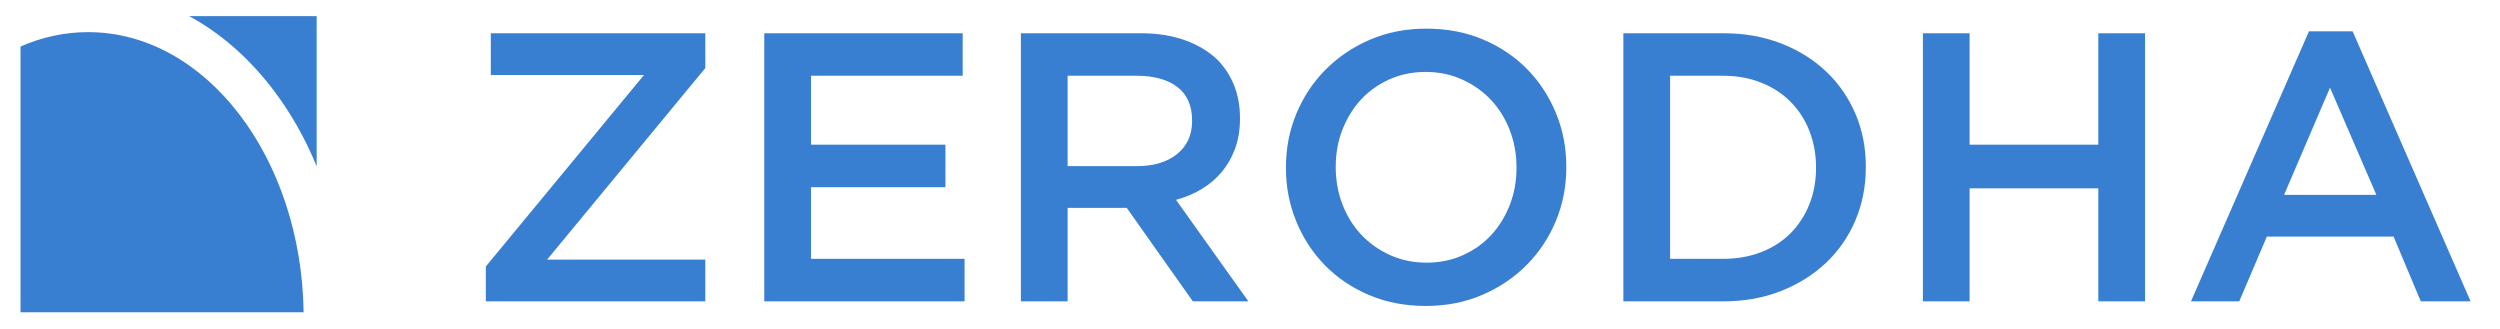
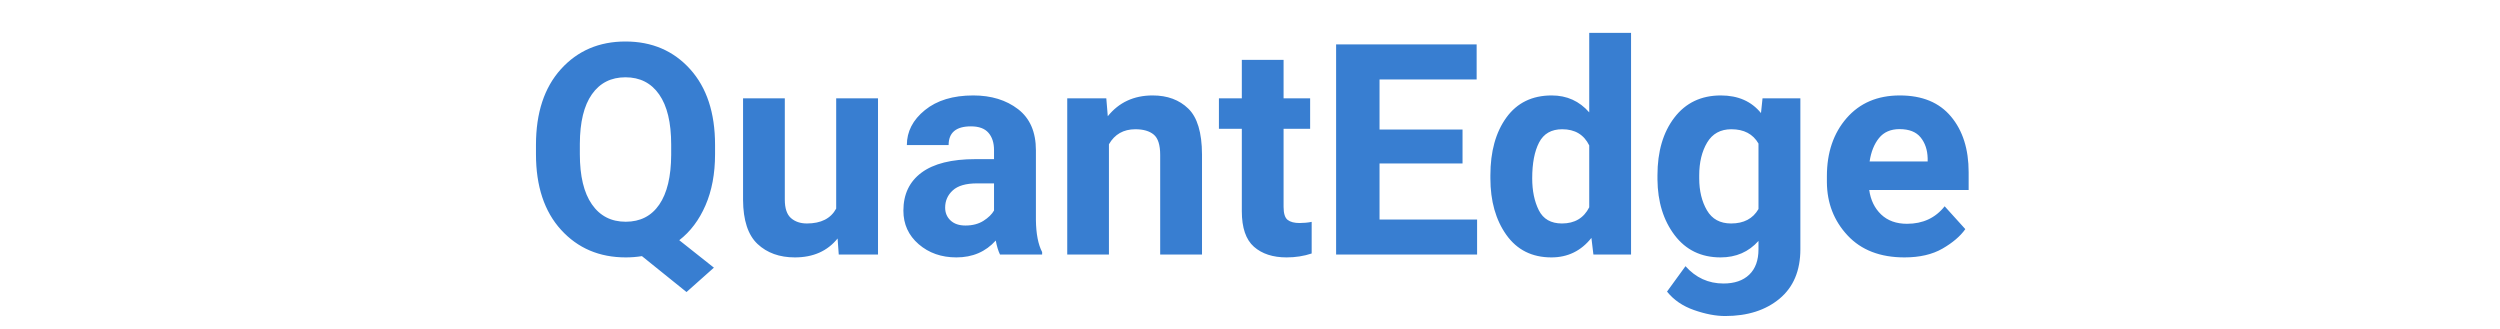
- <svg xmlns="http://www.w3.org/2000/svg" baseProfile="tiny" width="609" height="80">
-   <path d="M66.252 21.469c4.404 5.71 8.056 12.124 10.886 19.04V3.931H46.077c7.472 4.037 14.317 9.943 20.175 17.538zM21.473 7.828c-5.754 0-11.289 1.23-16.473 3.506v64.735h68.963c-.534-37.754-23.875-68.241-52.49-68.241" fill-rule="evenodd" fill="#387ed1" />
-   <path fill="#387ed1" d="M118.349 64.918l38.533-46.65H119.56V8.098h52.25v8.49l-38.533 46.651h38.533v10.169h-53.461v-8.49zm67.828-56.82h48.331v10.356H197.56v16.794h32.751v10.357H197.56v17.446h37.413v10.356h-48.796V8.098zm62.512 0h29.11c4.105 0 7.744.576 10.917 1.726s5.814 2.752 7.93 4.805c1.741 1.805 3.08 3.888 4.013 6.251s1.398 4.977 1.398 7.837v.187c0 2.675-.388 5.085-1.165 7.231s-1.853 4.044-3.22 5.691-3.001 3.049-4.898 4.198-3.997 2.038-6.297 2.659l17.633 24.725h-13.529l-16.097-22.765h-.186-14.227v22.765h-11.383V8.098zm28.231 32.375c4.115 0 7.393-.982 9.824-2.951s3.652-4.639 3.652-8.012v-.187c0-3.56-1.188-6.263-3.559-8.106s-5.709-2.764-10.014-2.764h-16.752v22.019h16.849zm70.389 34.055c-5.039 0-9.641-.886-13.807-2.658s-7.744-4.182-10.73-7.232-5.318-6.607-6.996-10.682-2.521-8.413-2.521-13.016v-.187c0-4.603.84-8.941 2.521-13.016s4.041-7.651 7.09-10.73 6.654-5.52 10.824-7.324 8.768-2.706 13.807-2.706 9.641.886 13.809 2.659 7.744 4.184 10.73 7.231 5.316 6.609 6.996 10.683 2.521 8.413 2.521 13.015v.187c0 4.604-.84 8.943-2.521 13.015s-4.043 7.651-7.09 10.73-6.656 5.521-10.824 7.324-8.77 2.707-13.809 2.707zm.187-10.543c3.221 0 6.178-.606 8.871-1.819s5.002-2.86 6.922-4.944 3.422-4.526 4.506-7.325 1.625-5.785 1.625-8.956v-.187c0-3.172-.541-6.173-1.625-9.004s-2.604-5.286-4.553-7.37-4.289-3.747-7.016-4.992-5.697-1.866-8.918-1.866-6.178.606-8.871 1.819-5.002 2.862-6.922 4.945-3.422 4.525-4.508 7.324-1.625 5.785-1.625 8.957v.187c0 3.172.541 6.173 1.625 9.002s2.604 5.289 4.555 7.372 4.289 3.748 7.014 4.991 5.699 1.866 8.92 1.866zm47.955-55.887h24.354c5.1 0 9.779.825 14.043 2.473s7.928 3.934 11.008 6.857 5.457 6.361 7.139 10.311 2.52 8.227 2.52 12.829v.187c0 4.604-.84 8.896-2.52 12.875s-4.059 7.435-7.139 10.356-6.748 5.226-11.008 6.904-8.943 2.519-14.043 2.519h-24.354V8.098zm24.26 54.954c3.42 0 6.531-.545 9.33-1.639s5.18-2.622 7.137-4.589 3.482-4.312 4.572-7.03 1.635-5.667 1.635-8.854v-.187c0-3.186-.547-6.152-1.635-8.9s-2.613-5.106-4.572-7.074-4.338-3.514-7.137-4.639-5.91-1.687-9.33-1.687h-12.877v44.598h12.877zm48.703-54.954h11.383v27.151h31.352V8.098h11.383v65.311h-11.383V45.885h-31.352v27.523h-11.383V8.098zm94.049-.467H573.1l28.736 65.777h-12.129l-6.625-15.768h-30.883l-6.719 15.768h-11.756l28.739-65.777zm16.422 39.841l-11.291-26.125-11.197 26.125h22.488z" />
+ <svg xmlns="http://www.w3.org/2000/svg" width="609" height="80" viewBox="0 0 609 80">
+   <text x="50%" y="62" font-family="-apple-system, BlinkMacSystemFont, 'Segoe UI', Roboto, Helvetica, Arial, sans-serif" font-weight="bold" font-size="72" fill="#387ed1" text-anchor="middle">
+     QuantEdge
+   </text>
</svg>
